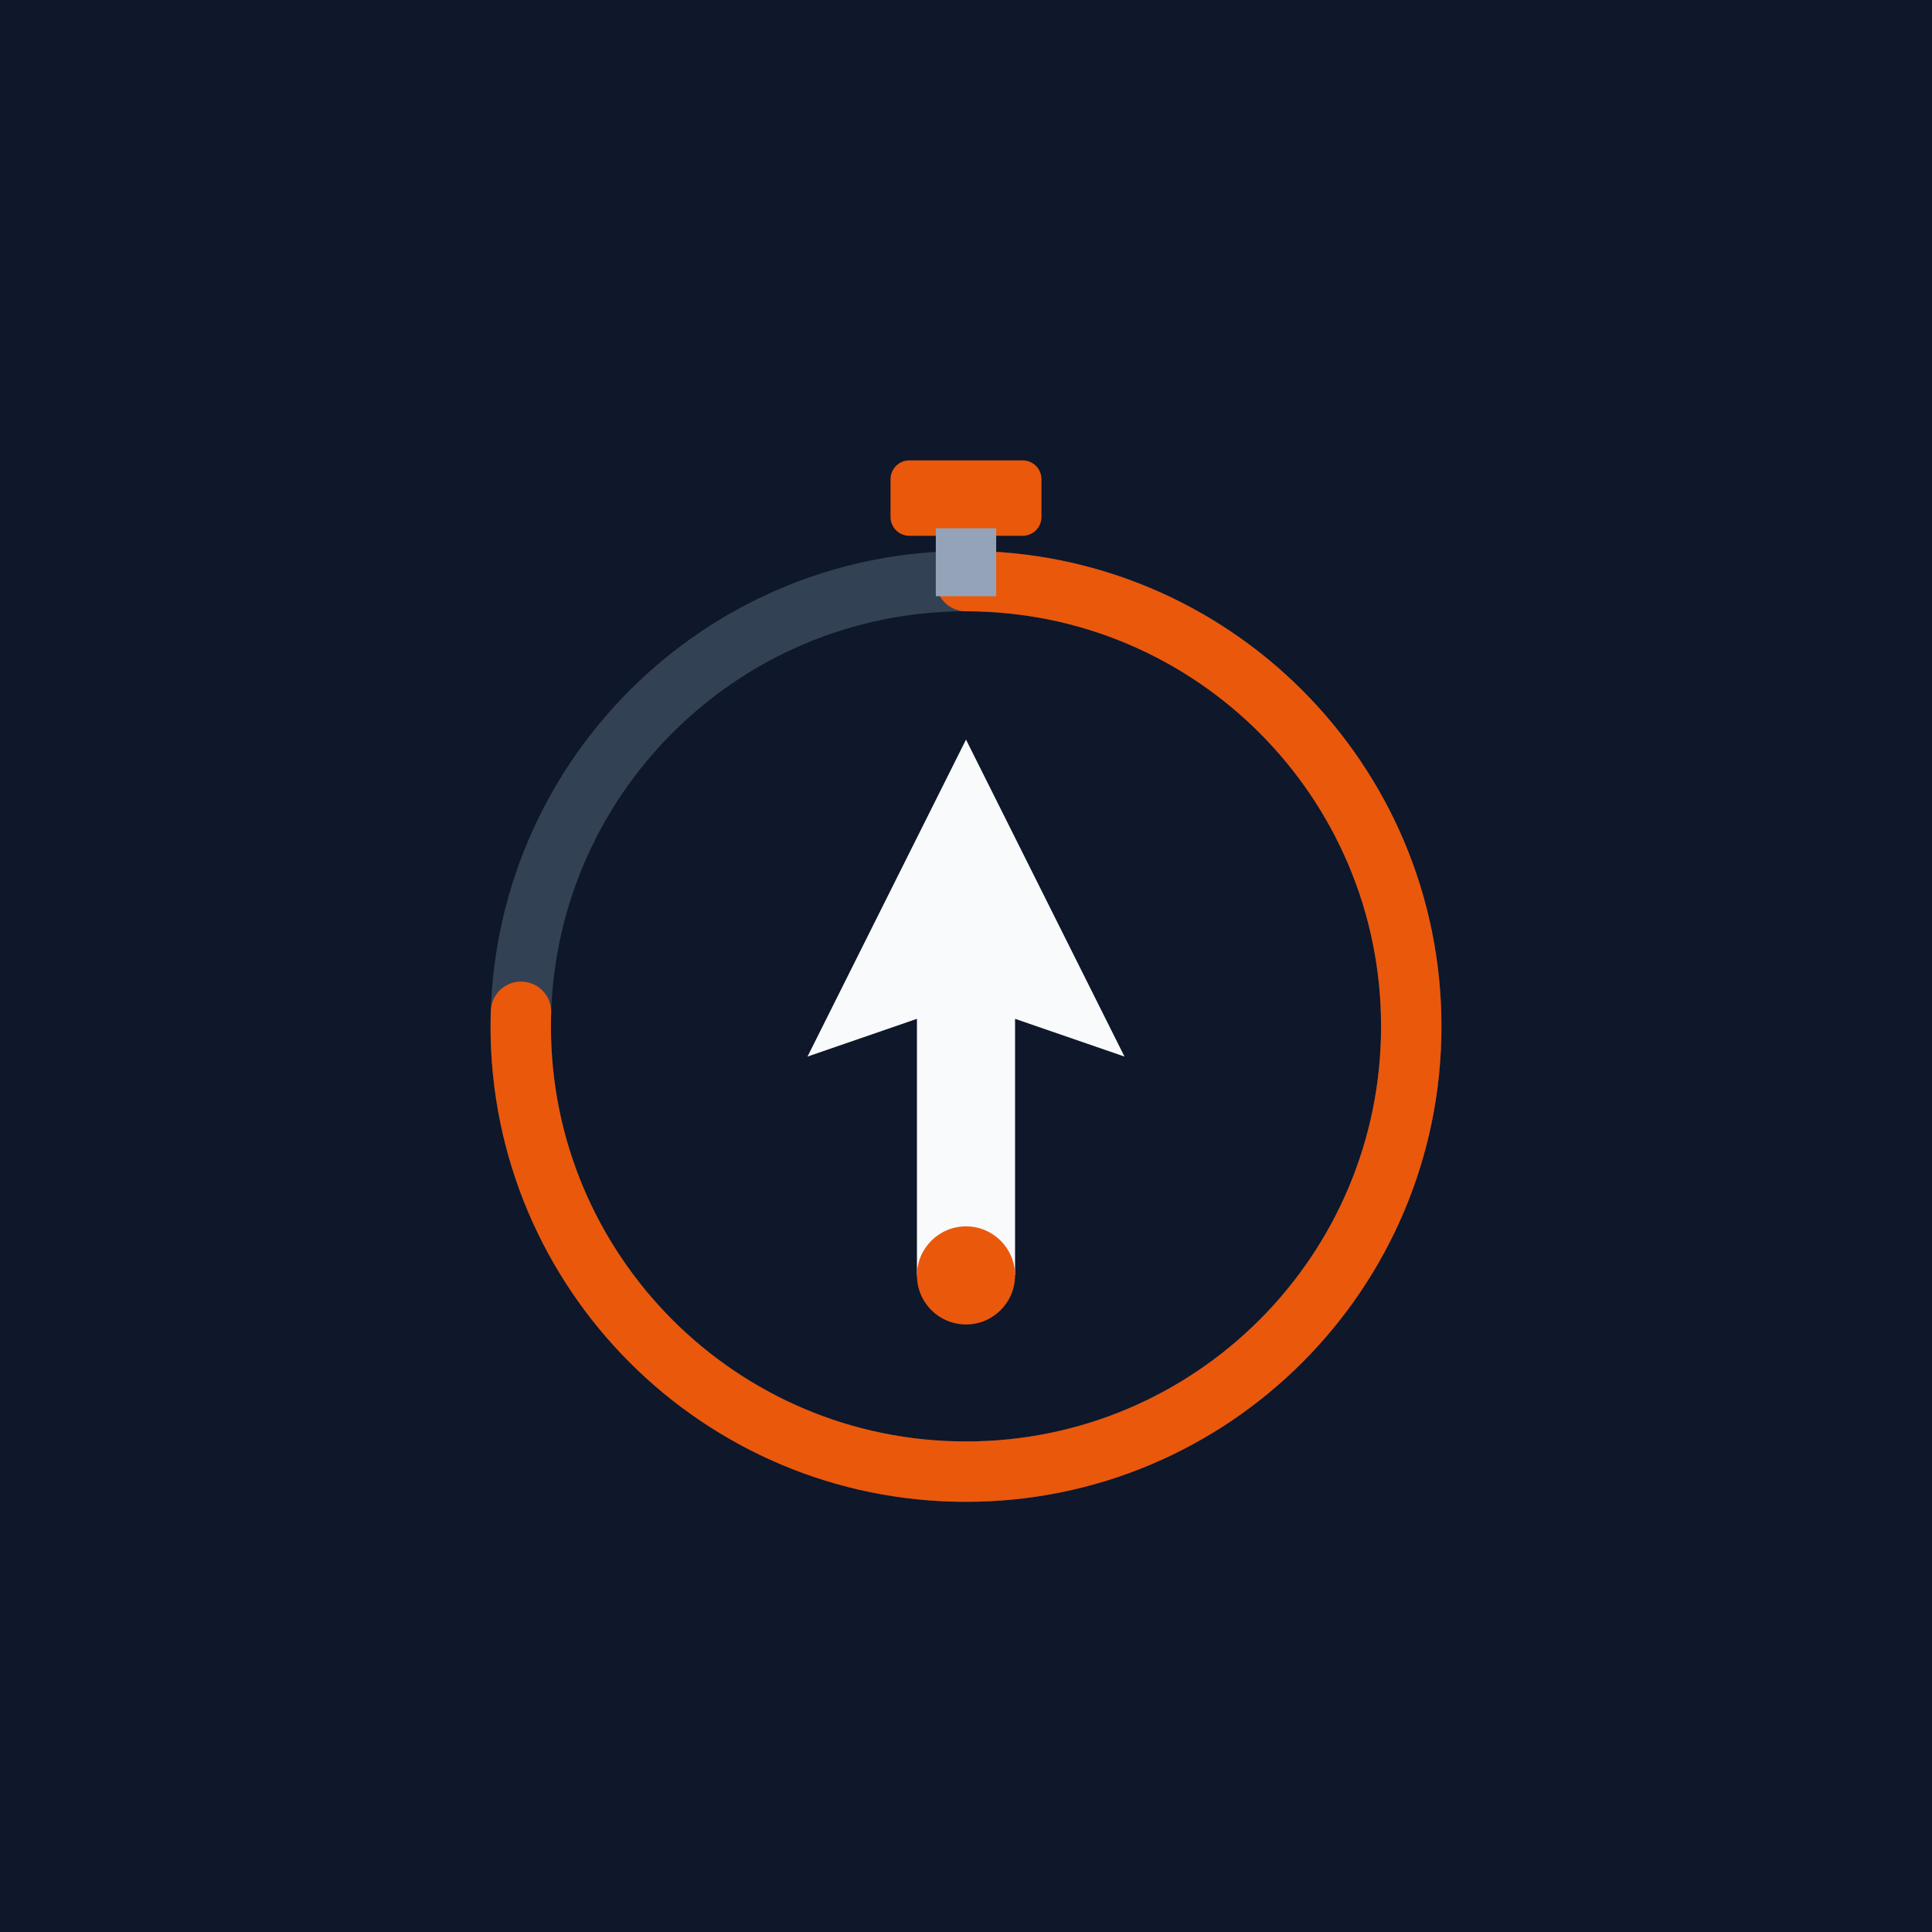
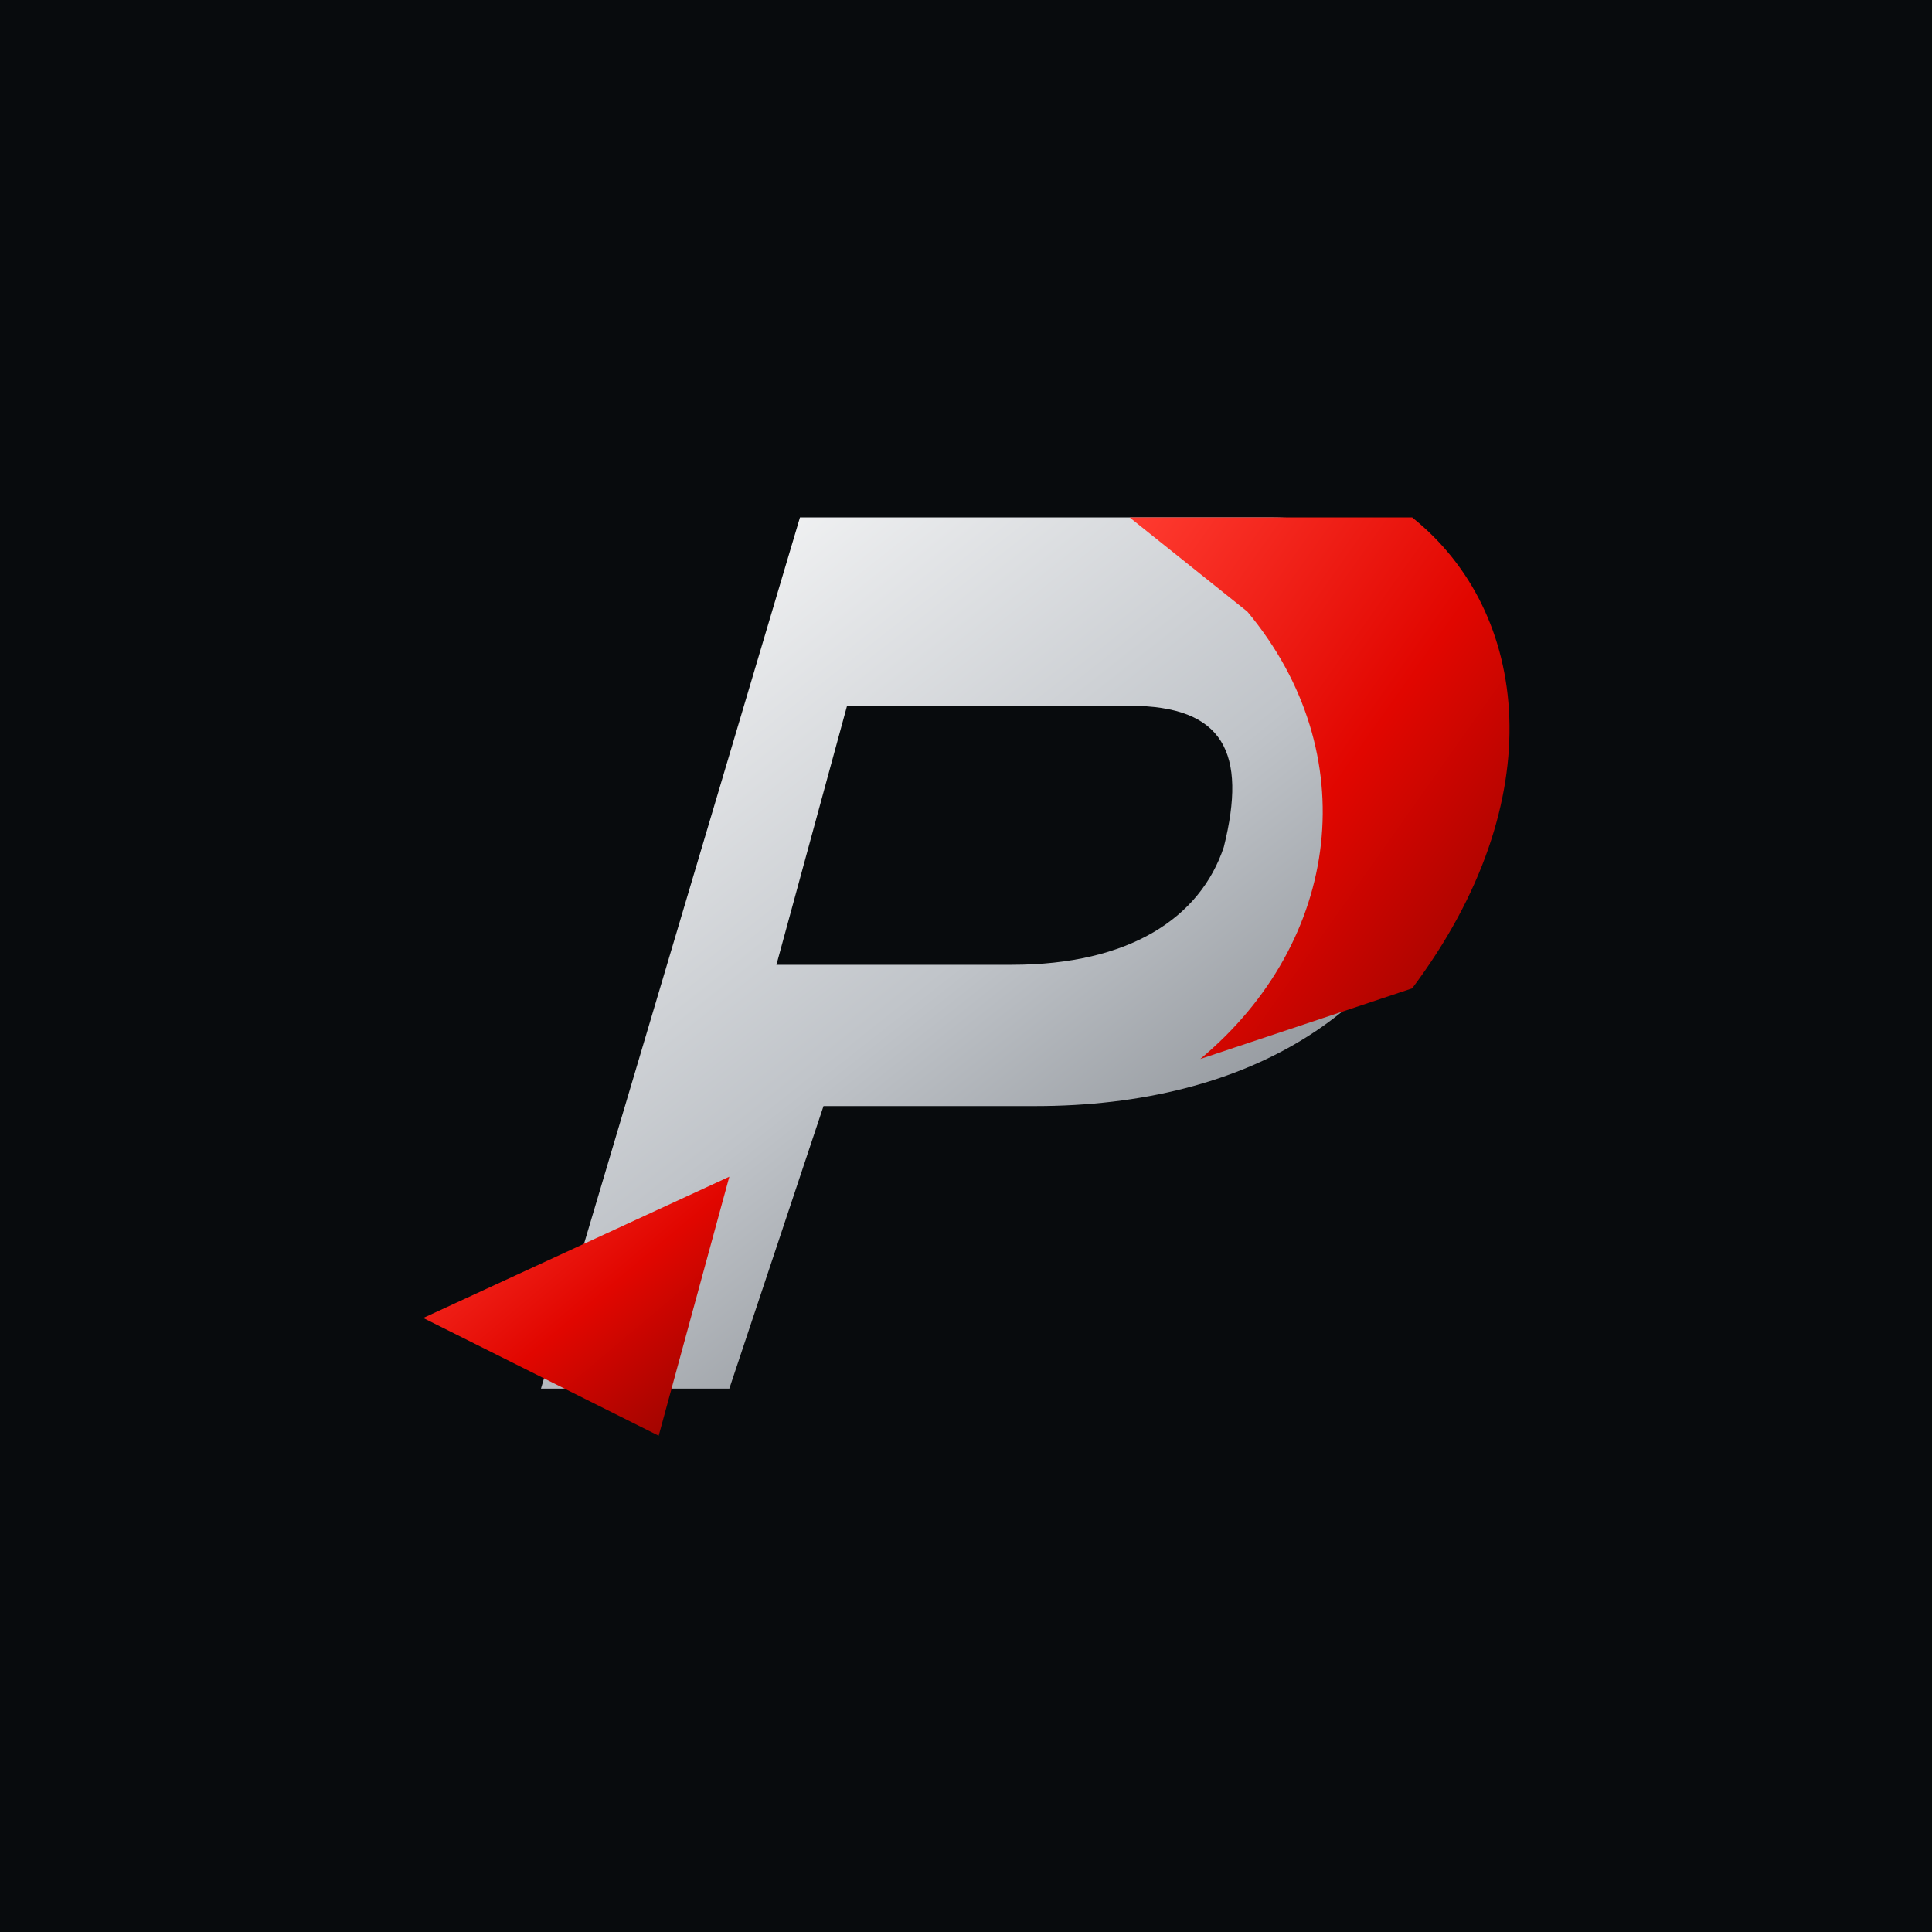
<svg xmlns="http://www.w3.org/2000/svg" viewBox="0 0 512 512" width="512" height="512">
-   <rect width="512" height="512" fill="#0F172A" />
-   <circle cx="256" cy="272" r="118" fill="none" stroke="#334155" stroke-width="16" />
-   <circle cx="256" cy="272" r="118" fill="none" stroke="#EA580C" stroke-width="16" stroke-dasharray="560 742" stroke-linecap="round" transform="rotate(-90 256 272)" />
-   <rect x="236" y="122" width="40" height="20" rx="5" fill="#EA580C" />
-   <rect x="248" y="140" width="16" height="18" fill="#94A3B8" />
-   <path d="M256 196 L298 280 L269 270 L269 338 L243 338 L243 270 L214 280 Z" fill="#F8FAFC" />
-   <circle cx="256" cy="338" r="13" fill="#EA580C" />
+   <defs>
+     <linearGradient id="p-silver" x1="0" y1="0" x2="0.85" y2="1">
+       <stop offset="0%" stop-color="#FFFFFF" />
+       <stop offset="52%" stop-color="#C0C4C9" />
+       <stop offset="100%" stop-color="#6D7278" />
+     </linearGradient>
+     <linearGradient id="p-red" x1="0" y1="0" x2="1" y2="1">
+       <stop offset="0%" stop-color="#FF3B30" />
+       <stop offset="52%" stop-color="#E10600" />
+       <stop offset="100%" stop-color="#8F0400" />
+     </linearGradient>
+   </defs>
+   <rect width="512" height="512" fill="#080B0D" />
+   <g transform="translate(56 56) scale(0.78)">
+     <path d="M112 400 L200 104 L360 104 C416 104 440 144 424 208 C408 272 352 304 280 304 L208 304 L176 400 Z" fill="url(#p-silver)" />
+     <path d="M216 168 L312 168 C344 168 352 184 344 216 C336 240 312 256 272 256 L192 256 Z" fill="#080B0D" />
+     <path d="M312 104 L408 104 C448 136 456 200 408 264 L336 288 C384 248 392 184 352 136 Z" fill="url(#p-red)" />
+     <path d="M72 376 L176 328 L152 416 Z" fill="url(#p-red)" />
+   </g>
</svg>
